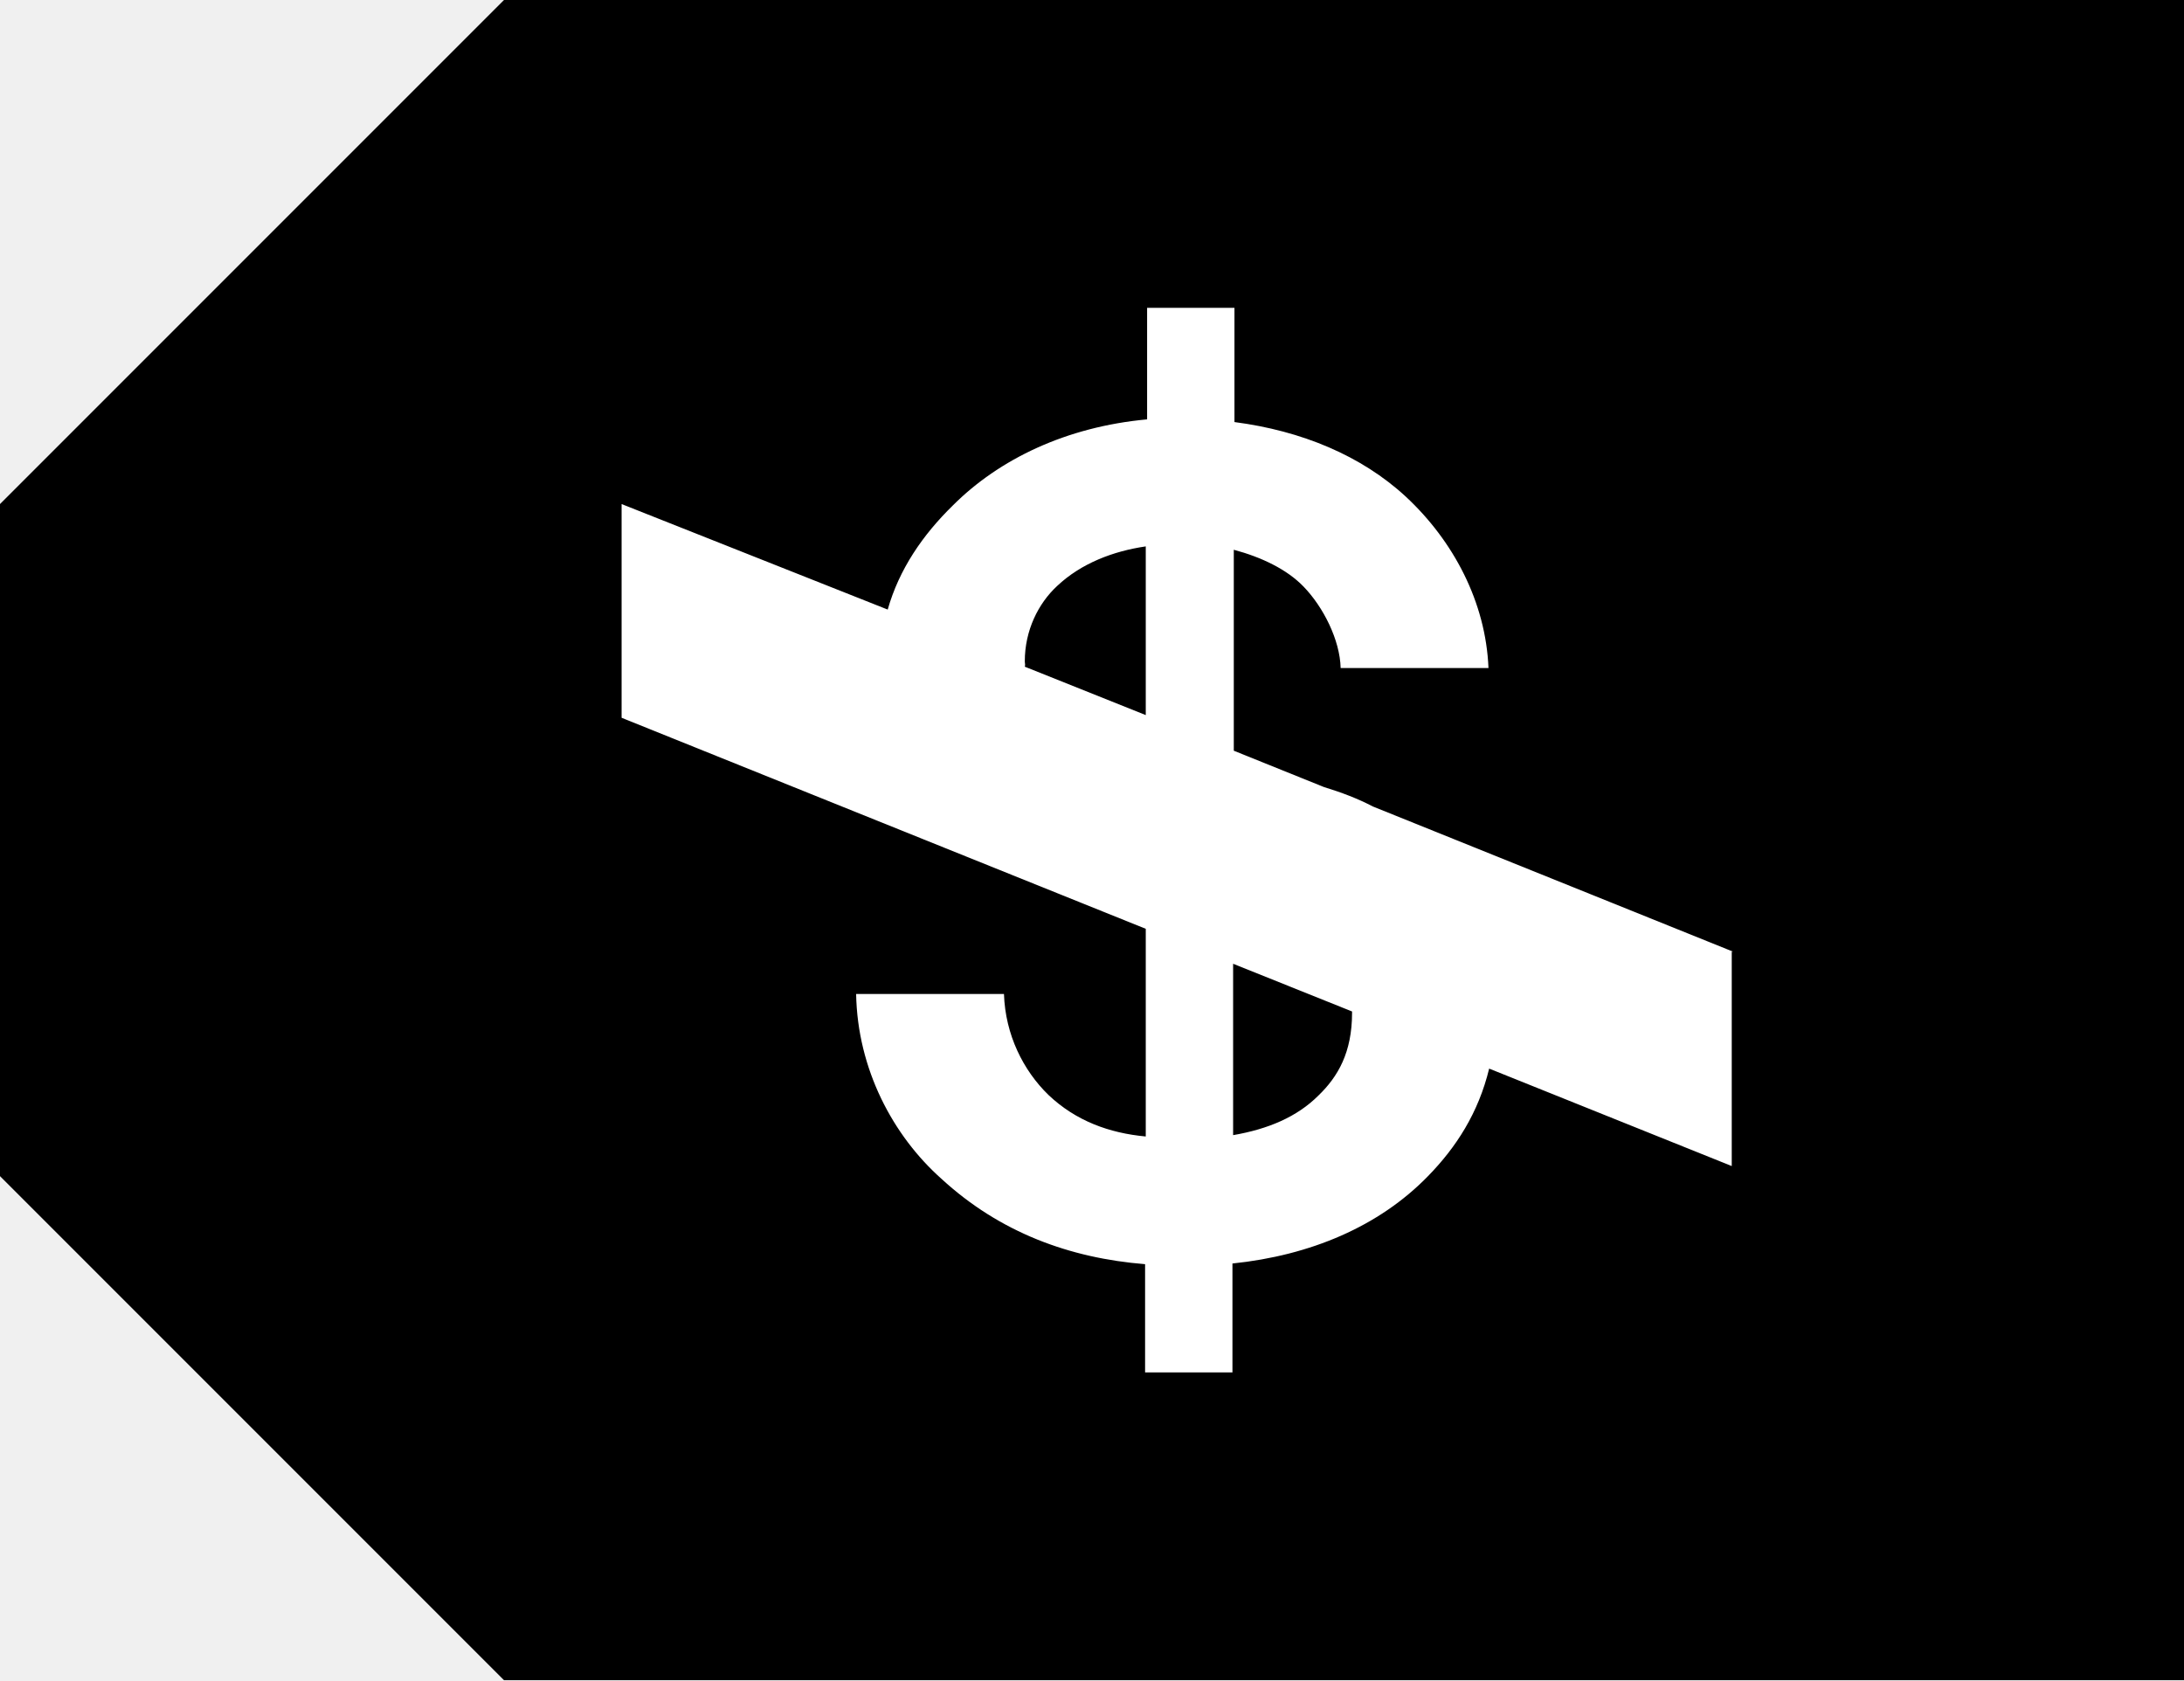
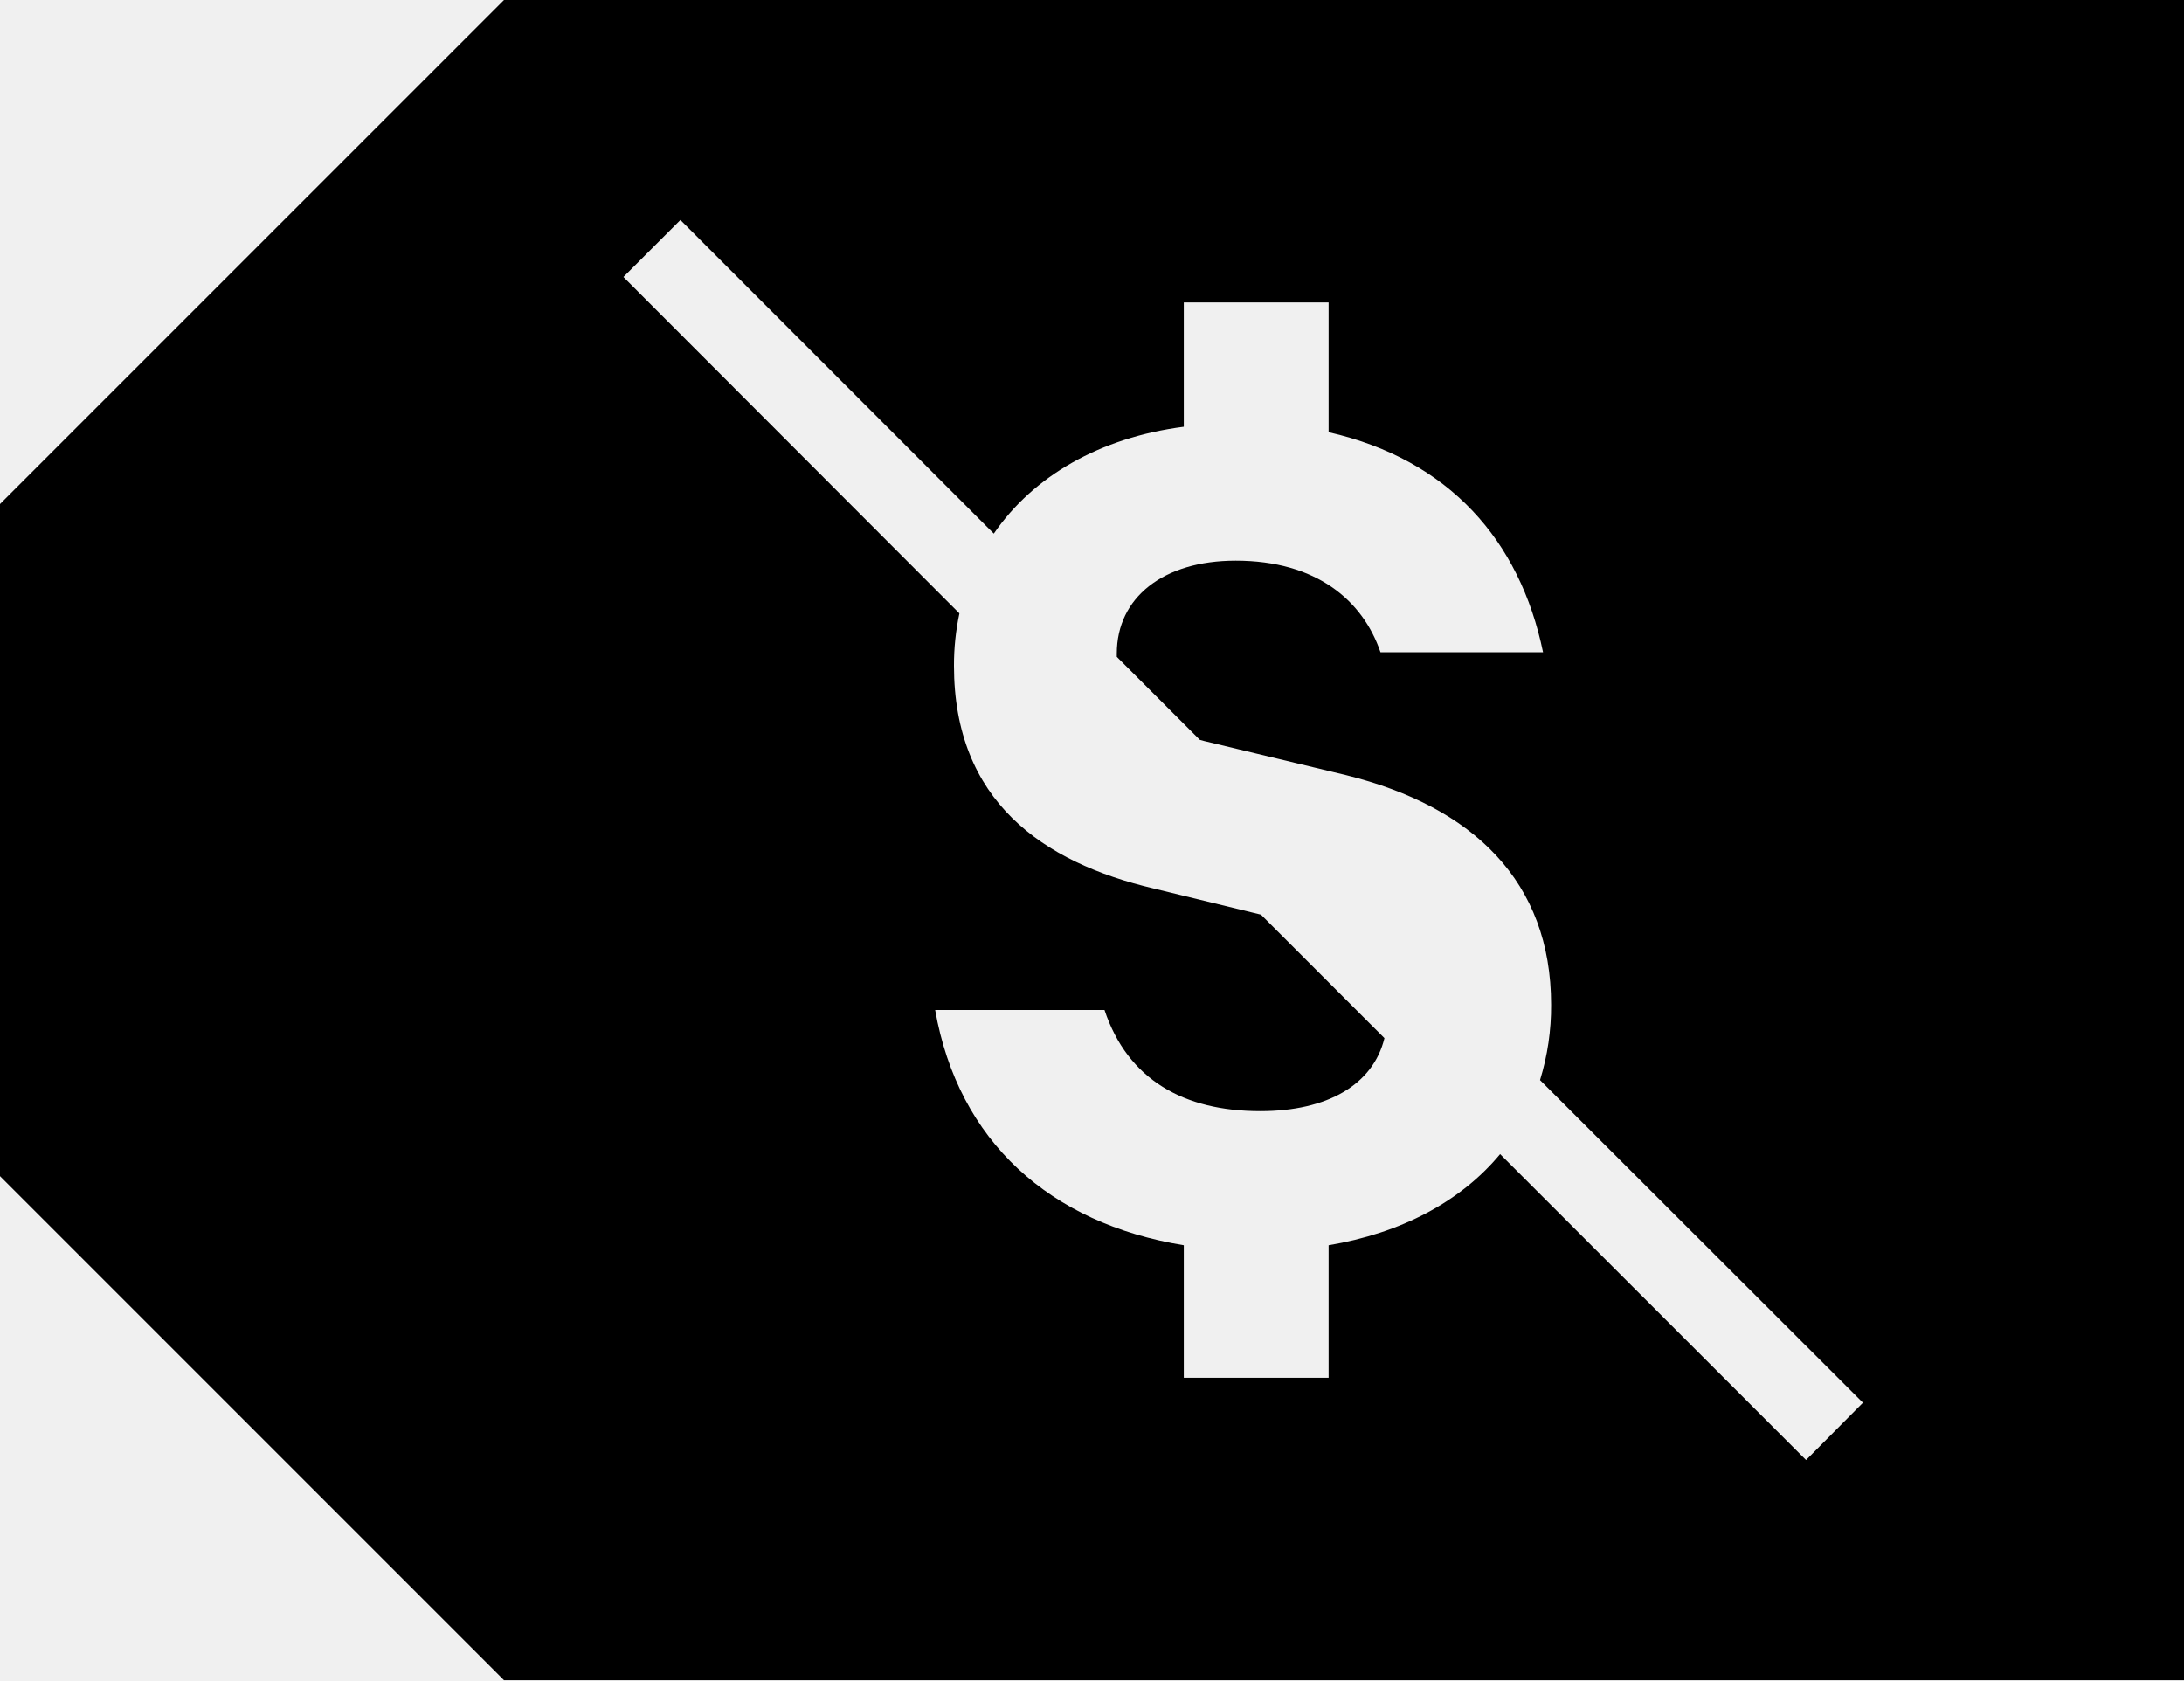
- <svg xmlns="http://www.w3.org/2000/svg" version="1.1" id="Layer_1" x="0px" y="0px" viewBox="0 0 325 250" enable-background="new 0 0 325 250" xml:space="preserve">
-   <g>
-     <polygon points="75,0 0,75 0,175 75,250 325,250 325,0  " />
-     <path fill-rule="evenodd" clip-rule="evenodd" fill="#FFFFFF" d="M257.9,141.6L204.3,120c-2.3-1.2-4.7-2.1-7.3-2.9l-13.4-5.4V81.8   c4.1,1.1,7.9,2.9,10.4,5.5c2.9,3,5.4,7.9,5.5,12.1h22c-0.4-9.8-5.2-18.9-12.3-25.5c-6.6-6.1-15.5-9.8-25.5-11.1v-17h-13v16.6   c-12,1.1-22,5.9-28.9,12.8c-4.5,4.4-8,9.5-9.7,15.5L92.5,75v31.8l78,31.4v30.9c-5.4-0.5-10.4-2.3-14.5-6.2c-3.7-3.6-6.4-8.9-6.6-15   h-22c0.2,11.2,5.5,21.1,12.7,27.5c8.7,8,19.1,11.8,30.3,12.7v16.1h13v-16.2c11.6-1.2,21.8-5.5,29.1-13c4.2-4.3,7.5-9.4,9.1-16   l36.1,14.5V141.6z M152.5,98.4c0-4.6,2-8.6,4.8-11.2c3.6-3.4,8.4-5.2,13.2-5.9v25.1l-18-7.2C152.6,98.9,152.5,98.7,152.5,98.4z    M201.2,150.7c0,5.9-2.1,9.5-5,12.3c-3.2,3.2-7.5,5-12.7,5.9v-25.5l17.7,7.1C201.2,150.6,201.2,150.6,201.2,150.7z" />
+ <svg xmlns="http://www.w3.org/2000/svg" viewBox="0 0 325 250">
+   <g id="Content">
+     <path d="M75,0,0,75V175l75,75H325V0ZM268.76,217.24l-45.53-45.52c-5.88,7.1-14.81,11.77-25.52,13.56V205H176.16V185.28c-19.93-3.25-33.55-15.45-37-35h25.2c3.46,10.37,11.8,15.05,23.18,15.05,10,0,16.78-3.93,18.48-10.86l-18.38-18.38-16-3.9c-16.46-3.87-29.68-13-29.68-33.14a37,37,0,0,1,.81-7.78l-50-50.06,8.48-8.48L147.89,79.4c5.86-8.55,15.78-14.29,28.27-15.9V45h21.55V64.31c17.89,4.07,28.46,16.07,31.91,32.74H205.43c-2.64-7.73-9.55-13.63-21.55-13.63-10.77,0-17.69,5.49-17.69,13.83,0,.16,0,.32,0,.48l12.35,12.35.65.18,21.14,5.08c18.91,4.68,30.49,15.86,30.49,34.16a37.26,37.26,0,0,1-1.65,11.21l48.05,48Z" />
  </g>
</svg>
